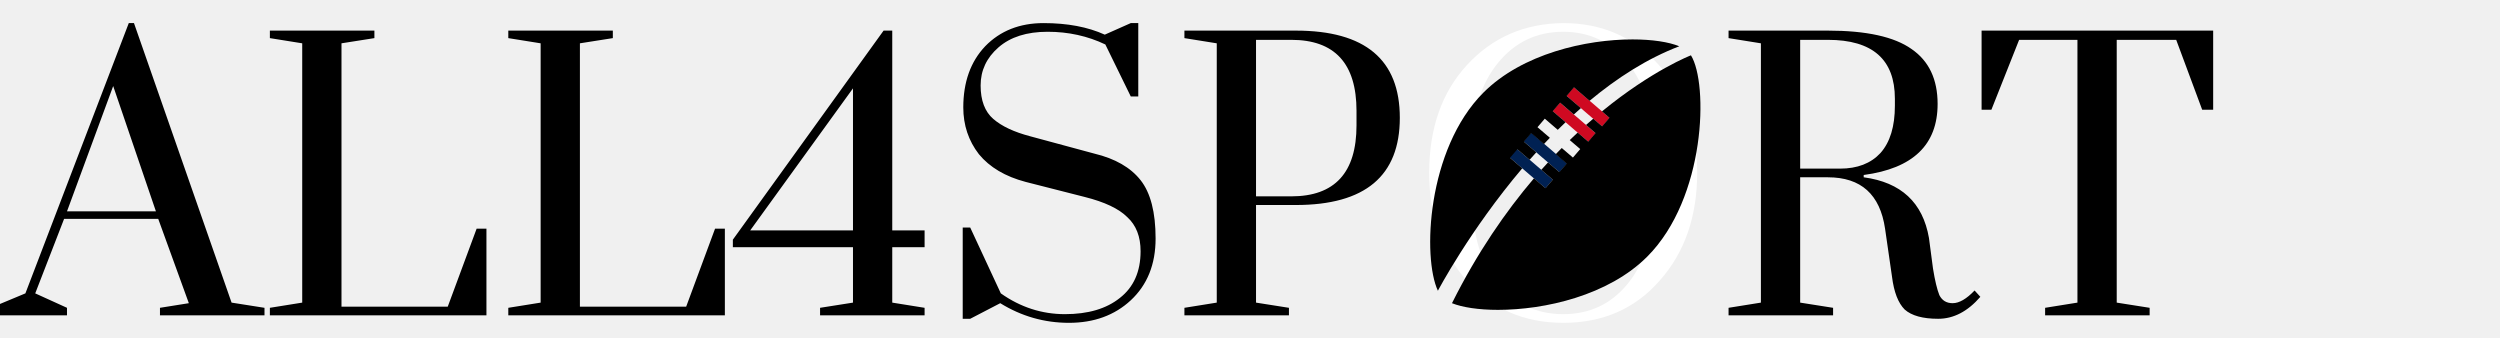
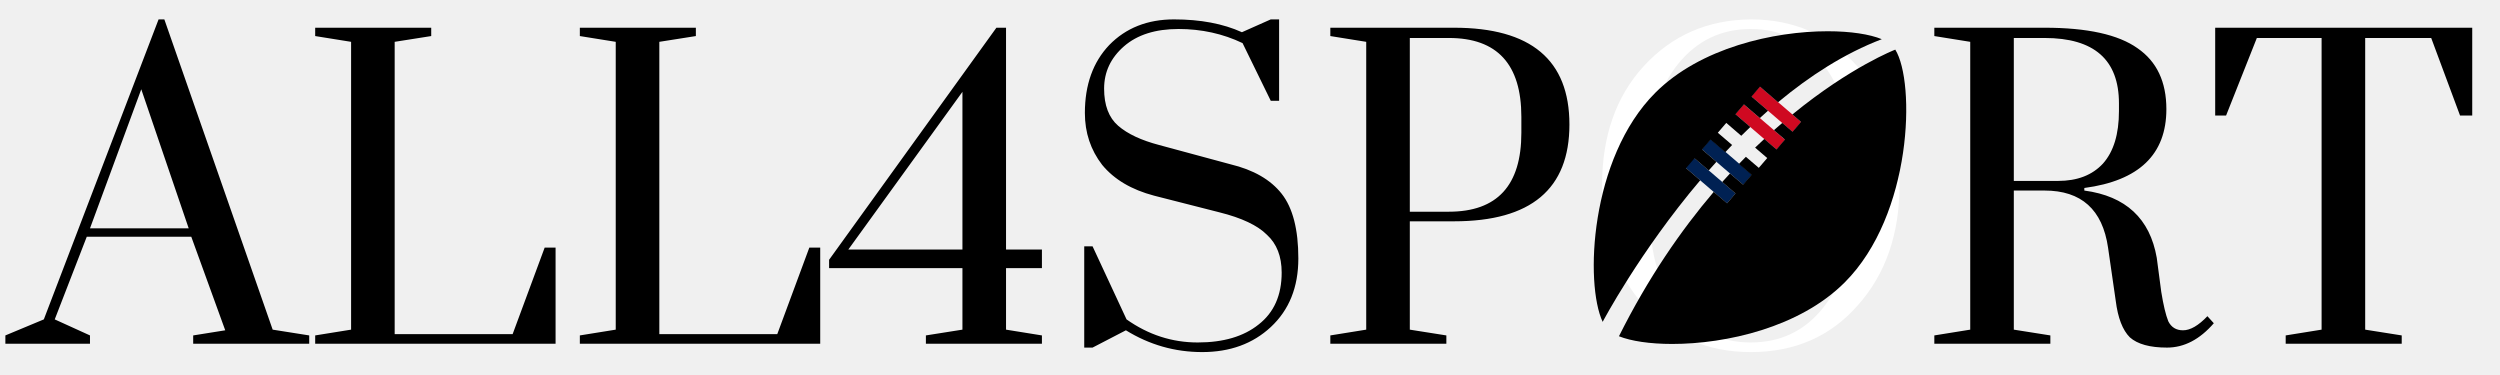
- <svg xmlns="http://www.w3.org/2000/svg" width="222" height="30" viewBox="0 0 222 30" fill="none">
+ <svg xmlns="http://www.w3.org/2000/svg" width="160" height="24" viewBox="0 0 160 24" fill="none">
  <g clip-path="url(#clip0_19_12)">
-     <path d="M5.949 27.333V28H-0.821V27.333L2.256 26.051L11.436 2.051H11.897L20.564 26.872L23.487 27.333V28H14.205V27.333L16.769 26.923L14.051 19.436H5.692L3.128 26.051L5.949 27.333ZM10.051 7.641L5.949 18.769H13.846L10.051 7.641ZM23.965 2.718H33.247V3.385L30.324 3.846V27.231H39.76L42.324 20.308H43.196V28H23.965V27.333L26.837 26.872V3.846L23.965 3.385V2.718ZM45.137 2.718H54.419V3.385L51.496 3.846V27.231H60.932L63.496 20.308H64.368V28H45.137V27.333L48.009 26.872V3.846L45.137 3.385V2.718ZM65.078 21.949V21.282L78.463 2.718H79.232V20.462H82.104V21.949H79.232V26.872L82.104 27.333V28H72.822V27.333L75.745 26.872V21.949H65.078ZM66.617 20.462H75.745V7.846L66.617 20.462ZM100.412 2.051H101.079V8.564H100.412L98.155 3.949C96.583 3.197 94.873 2.821 93.027 2.821C91.181 2.821 89.728 3.282 88.668 4.205C87.608 5.128 87.079 6.256 87.079 7.59C87.079 8.923 87.455 9.915 88.207 10.564C88.959 11.214 90.053 11.726 91.489 12.103L97.181 13.641C99.027 14.085 100.395 14.872 101.284 16C102.173 17.128 102.617 18.855 102.617 21.18C102.617 23.47 101.882 25.299 100.412 26.667C98.976 28 97.147 28.667 94.925 28.667C92.737 28.667 90.703 28.085 88.822 26.923L86.155 28.308H85.489V20.205H86.155L88.873 26.051C90.617 27.282 92.514 27.897 94.566 27.897C96.617 27.897 98.241 27.419 99.438 26.462C100.668 25.504 101.284 24.12 101.284 22.308C101.284 21.009 100.89 20 100.104 19.282C99.352 18.53 98.087 17.932 96.309 17.487L91.079 16.154C89.267 15.675 87.882 14.855 86.925 13.692C86.002 12.496 85.54 11.111 85.54 9.538C85.54 7.282 86.19 5.47 87.489 4.103C88.822 2.735 90.549 2.051 92.668 2.051C94.788 2.051 96.6 2.393 98.104 3.077L100.412 2.051ZM115.074 18.205H111.535V26.872L114.458 27.333V28H105.176V27.333L108.048 26.872V3.846L105.176 3.385V2.718H115.074C121.227 2.718 124.304 5.299 124.304 10.461C124.304 15.624 121.227 18.205 115.074 18.205ZM114.663 3.538H111.535V17.436H114.663C118.527 17.436 120.458 15.333 120.458 11.128V9.846C120.458 5.641 118.527 3.538 114.663 3.538ZM175.343 25.795L175.855 26.359C174.727 27.658 173.479 28.308 172.112 28.308C170.744 28.308 169.753 28.034 169.137 27.487C168.556 26.906 168.18 25.932 168.009 24.564L167.394 20.308C166.949 17.265 165.257 15.744 162.317 15.744H159.855V26.872L162.778 27.333V28H153.496V27.333L156.368 26.872V3.846L153.496 3.385V2.718H162.317C165.736 2.718 168.214 3.265 169.753 4.359C171.291 5.419 172.06 7.043 172.06 9.231C172.06 12.855 169.872 14.957 165.496 15.539V15.744C168.813 16.188 170.744 17.983 171.291 21.128L171.65 23.846C171.821 24.906 172.009 25.692 172.214 26.205C172.454 26.684 172.847 26.923 173.394 26.923C173.975 26.923 174.625 26.547 175.343 25.795ZM162.317 3.538H159.855V14.974H163.394C164.932 14.974 166.129 14.513 166.984 13.59C167.838 12.633 168.266 11.231 168.266 9.385V8.769C168.266 5.282 166.283 3.538 162.317 3.538ZM195.554 9.744L193.247 3.538H187.965V26.872L190.888 27.333V28H181.606V27.333L184.477 26.872V3.538H179.298L176.836 9.744H175.965V2.718H196.529V9.744H195.554Z" fill="black" />
-     <path d="M126.914 15.333C126.914 11.402 128.026 8.222 130.248 5.795C132.504 3.333 135.359 2.085 138.812 2.051C142.265 2.051 145.102 3.299 147.325 5.795C149.581 8.256 150.709 11.436 150.709 15.333C150.709 19.231 149.598 22.427 147.376 24.923C145.188 27.419 142.333 28.667 138.812 28.667C135.325 28.667 132.47 27.419 130.248 24.923C128.026 22.427 126.914 19.231 126.914 15.333ZM146.761 17.795V12.923C146.761 9.88 146.026 7.436 144.555 5.59C143.085 3.744 141.171 2.821 138.812 2.821C136.453 2.821 134.521 3.744 133.017 5.59C131.513 7.436 130.761 9.88 130.761 12.923V17.795C130.761 20.906 131.513 23.367 133.017 25.18C134.521 26.991 136.453 27.897 138.812 27.897C141.171 27.897 143.085 26.991 144.555 25.18C146.026 23.367 146.761 20.906 146.761 17.795Z" fill="white" />
-     <rect x="134.656" y="13.177" width="4.267" height="1.007" transform="rotate(40.65 134.656 13.1769)" fill="#002153" />
-     <rect x="135.965" y="11.78" width="4.203" height="1.03" transform="rotate(40.65 135.965 11.7803)" fill="#002153" />
-     <rect x="138.522" y="9.106" width="4.182" height="1.001" transform="rotate(40.65 138.522 9.10648)" fill="#CF0921" />
-     <rect x="139.753" y="7.74" width="4.189" height="1.005" transform="rotate(40.65 139.753 7.74023)" fill="#CF0921" />
-     <path d="M150.157 4.912C150.154 4.913 146.738 6.22 142.253 9.892L142.916 10.461L142.269 11.216L141.479 10.541C141.267 10.718 141.055 10.906 140.84 11.096L141.681 11.817L141.035 12.576L140.099 11.771C139.864 11.988 139.629 12.208 139.392 12.438L140.323 13.238L139.676 13.992L138.683 13.142C138.504 13.323 138.326 13.507 138.147 13.694L139.118 14.525L138.469 15.281L137.466 14.422C137.267 14.636 137.066 14.856 136.866 15.081L137.885 15.955L137.237 16.71L136.216 15.834C133.713 18.776 131.186 22.42 128.936 26.924C129.863 27.295 131.305 27.516 133.022 27.516C137.161 27.516 142.815 26.25 146.274 22.789C151.475 17.585 151.718 7.429 150.157 4.912ZM134.738 13.256L135.829 14.19C136.023 13.968 136.224 13.747 136.424 13.527L135.323 12.582L135.971 11.825L137.1 12.792C137.275 12.608 137.448 12.421 137.627 12.235L136.529 11.296L137.177 10.538L138.329 11.529C138.558 11.3 138.792 11.076 139.025 10.852L137.886 9.874L138.535 9.118L139.756 10.166C139.964 9.977 140.173 9.789 140.385 9.601L139.12 8.517L139.767 7.758L141.154 8.952C143.579 6.933 146.255 5.201 149.122 4.11C148.196 3.728 146.722 3.5 144.972 3.5C140.834 3.5 135.183 4.765 131.724 8.227C126.706 13.251 126.306 22.886 127.685 25.819C127.685 25.819 130.495 20.473 135.176 14.946L134.089 14.011L134.738 13.256Z" fill="black" />
+     <path d="M5.759 21.467V22H0.344V21.467L2.805 20.441L10.149 1.241H10.518L17.451 21.097L19.79 21.467V22H12.364V21.467L14.415 21.139L12.241 15.149H5.554L3.503 20.441L5.759 21.467ZM9.041 5.713L5.759 14.615H12.077L9.041 5.713ZM20.172 1.774H27.598V2.308L25.259 2.677V21.385H32.808L34.859 15.846H35.557V22H20.172V21.467L22.47 21.097V2.677L20.172 2.308V1.774ZM37.11 1.774H44.535V2.308L42.197 2.677V21.385H49.745L51.797 15.846H52.494V22H37.11V21.467L39.407 21.097V2.677L37.11 2.308V1.774ZM53.062 17.159V16.626L63.77 1.774H64.386V15.969H66.683V17.159H64.386V21.097L66.683 21.467V22H59.257V21.467L61.596 21.097V17.159H53.062ZM54.293 15.969H61.596V5.877L54.293 15.969ZM81.329 1.241H81.863V6.451H81.329L79.524 2.759C78.266 2.157 76.899 1.856 75.422 1.856C73.945 1.856 72.782 2.226 71.935 2.964C71.087 3.703 70.663 4.605 70.663 5.672C70.663 6.738 70.964 7.532 71.565 8.051C72.167 8.571 73.042 8.981 74.191 9.282L78.745 10.513C80.222 10.868 81.316 11.497 82.027 12.4C82.738 13.303 83.094 14.684 83.094 16.544C83.094 18.376 82.506 19.839 81.329 20.933C80.181 22 78.718 22.533 76.94 22.533C75.189 22.533 73.562 22.068 72.058 21.139L69.924 22.246H69.391V15.764H69.924L72.099 20.441C73.494 21.426 75.011 21.918 76.653 21.918C78.294 21.918 79.593 21.535 80.55 20.769C81.535 20.003 82.027 18.896 82.027 17.446C82.027 16.407 81.712 15.6 81.083 15.026C80.482 14.424 79.47 13.945 78.047 13.59L73.863 12.523C72.413 12.14 71.306 11.484 70.54 10.554C69.801 9.597 69.432 8.489 69.432 7.231C69.432 5.426 69.952 3.976 70.991 2.882C72.058 1.788 73.439 1.241 75.135 1.241C76.83 1.241 78.28 1.515 79.483 2.062L81.329 1.241ZM93.059 14.164H90.228V21.097L92.567 21.467V22H85.141V21.467L87.438 21.097V2.677L85.141 2.308V1.774H93.059C97.982 1.774 100.443 3.839 100.443 7.969C100.443 12.099 97.982 14.164 93.059 14.164ZM92.731 2.431H90.228V13.549H92.731C95.821 13.549 97.367 11.867 97.367 8.503V7.477C97.367 4.113 95.821 2.431 92.731 2.431ZM141.274 20.236L141.684 20.687C140.782 21.727 139.783 22.246 138.689 22.246C137.595 22.246 136.802 22.027 136.31 21.59C135.845 21.125 135.544 20.345 135.407 19.251L134.915 15.846C134.56 13.412 133.206 12.195 130.854 12.195H128.884V21.097L131.223 21.467V22H123.797V21.467L126.095 21.097V2.677L123.797 2.308V1.774H130.854C133.589 1.774 135.571 2.212 136.802 3.087C138.033 3.935 138.648 5.234 138.648 6.985C138.648 9.884 136.898 11.566 133.397 12.031V12.195C136.05 12.55 137.595 13.986 138.033 16.503L138.32 18.677C138.457 19.525 138.607 20.154 138.771 20.564C138.963 20.947 139.277 21.139 139.715 21.139C140.18 21.139 140.7 20.838 141.274 20.236ZM130.854 2.431H128.884V11.579H131.715C132.946 11.579 133.903 11.21 134.587 10.472C135.271 9.706 135.613 8.585 135.613 7.108V6.615C135.613 3.826 134.026 2.431 130.854 2.431ZM157.443 7.395L155.597 2.431H151.372V21.097L153.71 21.467V22H146.284V21.467L148.582 21.097V2.431H144.438L142.469 7.395H141.772V1.774H158.223V7.395H157.443Z" fill="black" />
+     <path d="M102.532 11.867C102.532 8.721 103.42 6.178 105.198 4.236C107.003 2.267 109.287 1.268 112.05 1.241C114.812 1.241 117.082 2.239 118.86 4.236C120.665 6.205 121.567 8.749 121.567 11.867C121.567 14.985 120.679 17.542 118.901 19.538C117.15 21.535 114.867 22.533 112.05 22.533C109.26 22.533 106.976 21.535 105.198 19.538C103.42 17.542 102.532 14.985 102.532 11.867ZM118.408 13.836V9.938C118.408 7.504 117.82 5.549 116.644 4.072C115.468 2.595 113.937 1.856 112.05 1.856C110.162 1.856 108.617 2.595 107.414 4.072C106.21 5.549 105.608 7.504 105.608 9.938V13.836C105.608 16.325 106.21 18.294 107.414 19.744C108.617 21.193 110.162 21.918 112.05 21.918C113.937 21.918 115.468 21.193 116.644 19.744C117.82 18.294 118.408 16.325 118.408 13.836Z" fill="white" />
+     <rect x="108.38" y="10.064" width="3.555" height="0.839" transform="rotate(40.65 108.38 10.0641)" fill="#002153" />
+     <rect x="109.471" y="8.9" width="3.503" height="0.858" transform="rotate(40.65 109.471 8.90027)" fill="#002153" />
+     <rect x="111.601" y="6.672" width="3.485" height="0.834" transform="rotate(40.65 111.601 6.67209)" fill="#CF0921" />
+     <rect x="112.628" y="5.534" width="3.491" height="0.838" transform="rotate(40.65 112.628 5.53354)" fill="#CF0921" />
+     <path d="M121.298 3.176C121.295 3.178 118.449 4.267 114.71 7.327L115.264 7.801L114.724 8.43L114.066 7.867C113.889 8.015 113.713 8.172 113.533 8.33L114.234 8.931L113.696 9.563L112.916 8.892C112.72 9.073 112.524 9.257 112.327 9.448L113.103 10.115L112.563 10.743L111.736 10.035C111.586 10.186 111.438 10.339 111.289 10.495L112.098 11.188L111.558 11.817L110.721 11.101C110.556 11.28 110.388 11.463 110.221 11.65L111.07 12.379L110.531 13.008L109.68 12.279C107.594 14.73 105.488 17.767 103.613 21.52C104.386 21.829 105.587 22.013 107.018 22.013C110.467 22.013 115.179 20.959 118.062 18.074C122.396 13.738 122.598 5.274 121.298 3.176ZM108.448 10.13L109.358 10.909C109.519 10.724 109.686 10.539 109.853 10.355L108.936 9.568L109.475 8.937L110.416 9.743C110.563 9.59 110.707 9.434 110.856 9.279L109.941 8.496L110.481 7.865L111.441 8.691C111.632 8.5 111.827 8.313 112.021 8.127L111.072 7.311L111.612 6.682L112.63 7.555C112.804 7.398 112.977 7.241 113.154 7.084L112.1 6.181L112.639 5.548L113.795 6.544C115.816 4.861 118.046 3.418 120.435 2.508C119.663 2.19 118.435 2 116.976 2C113.528 2 108.819 3.054 105.937 5.939C101.755 10.126 101.421 18.155 102.571 20.599C102.571 20.599 104.913 16.144 108.814 11.538L107.907 10.759L108.448 10.13Z" fill="black" />
  </g>
  <defs>
    <clipPath id="clip0_19_12">
-       <rect width="222" height="30" fill="white" />
+       <rect width="160" height="24" fill="white" />
    </clipPath>
  </defs>
</svg>
